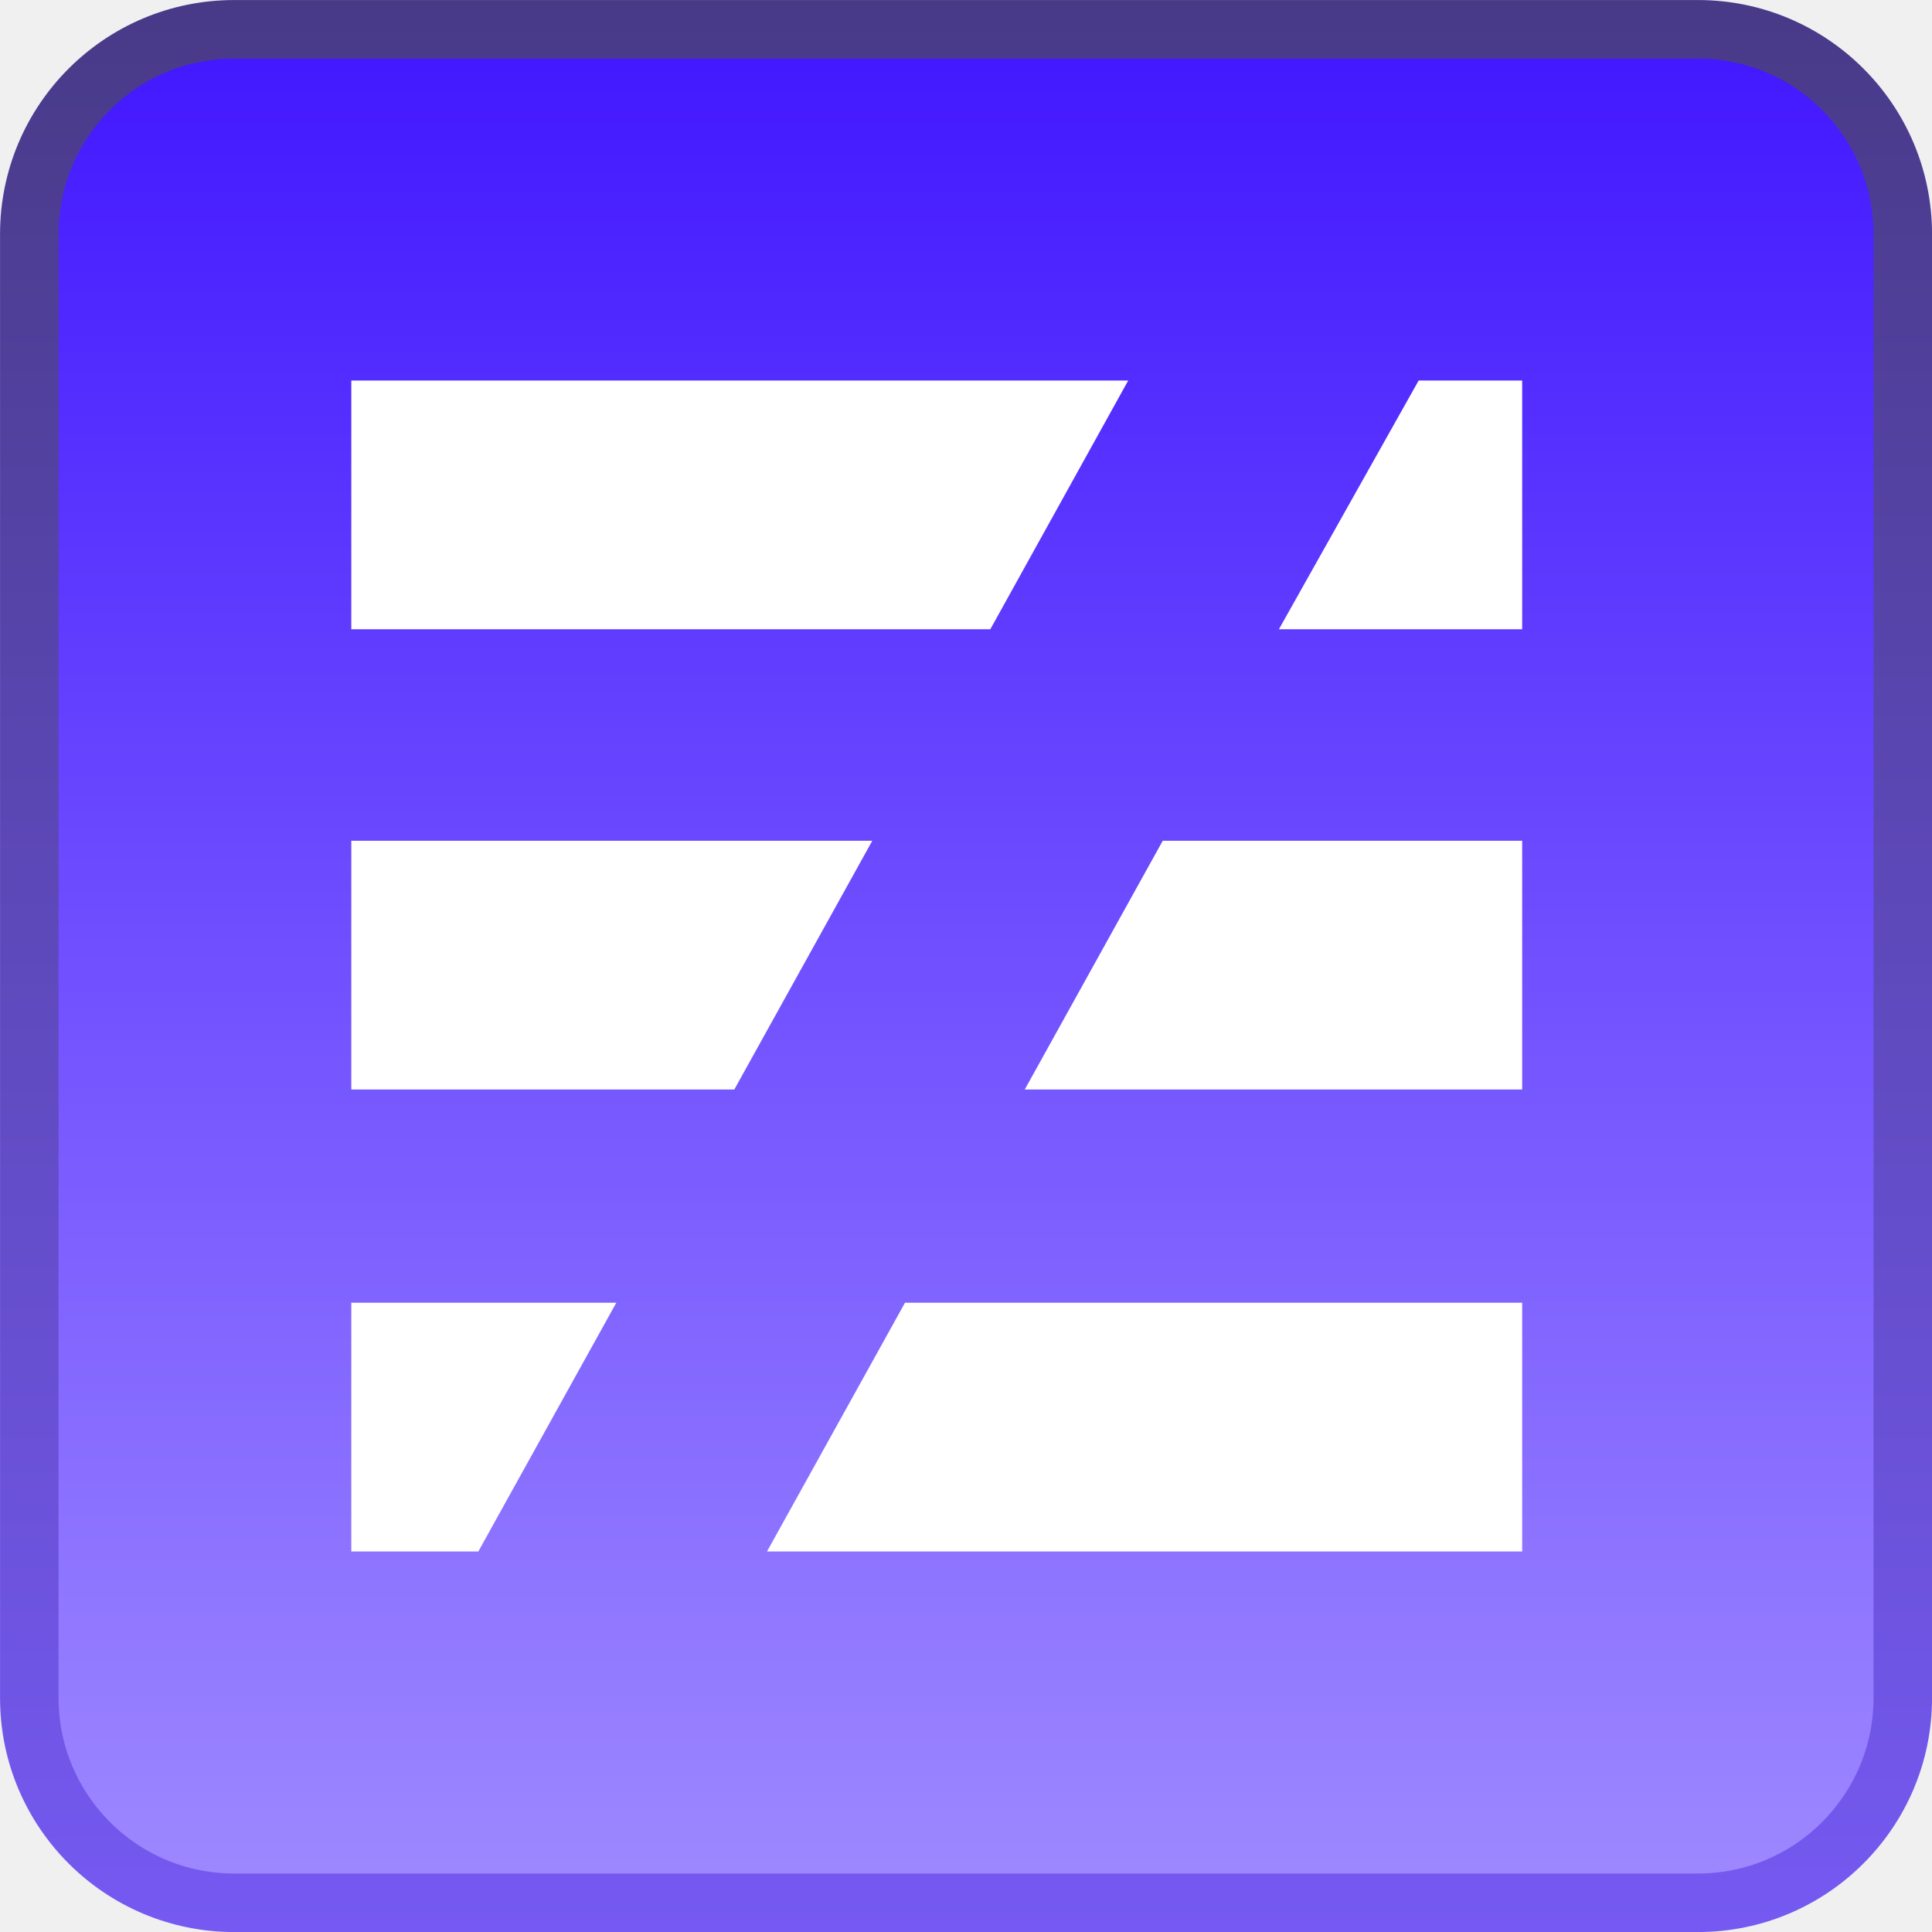
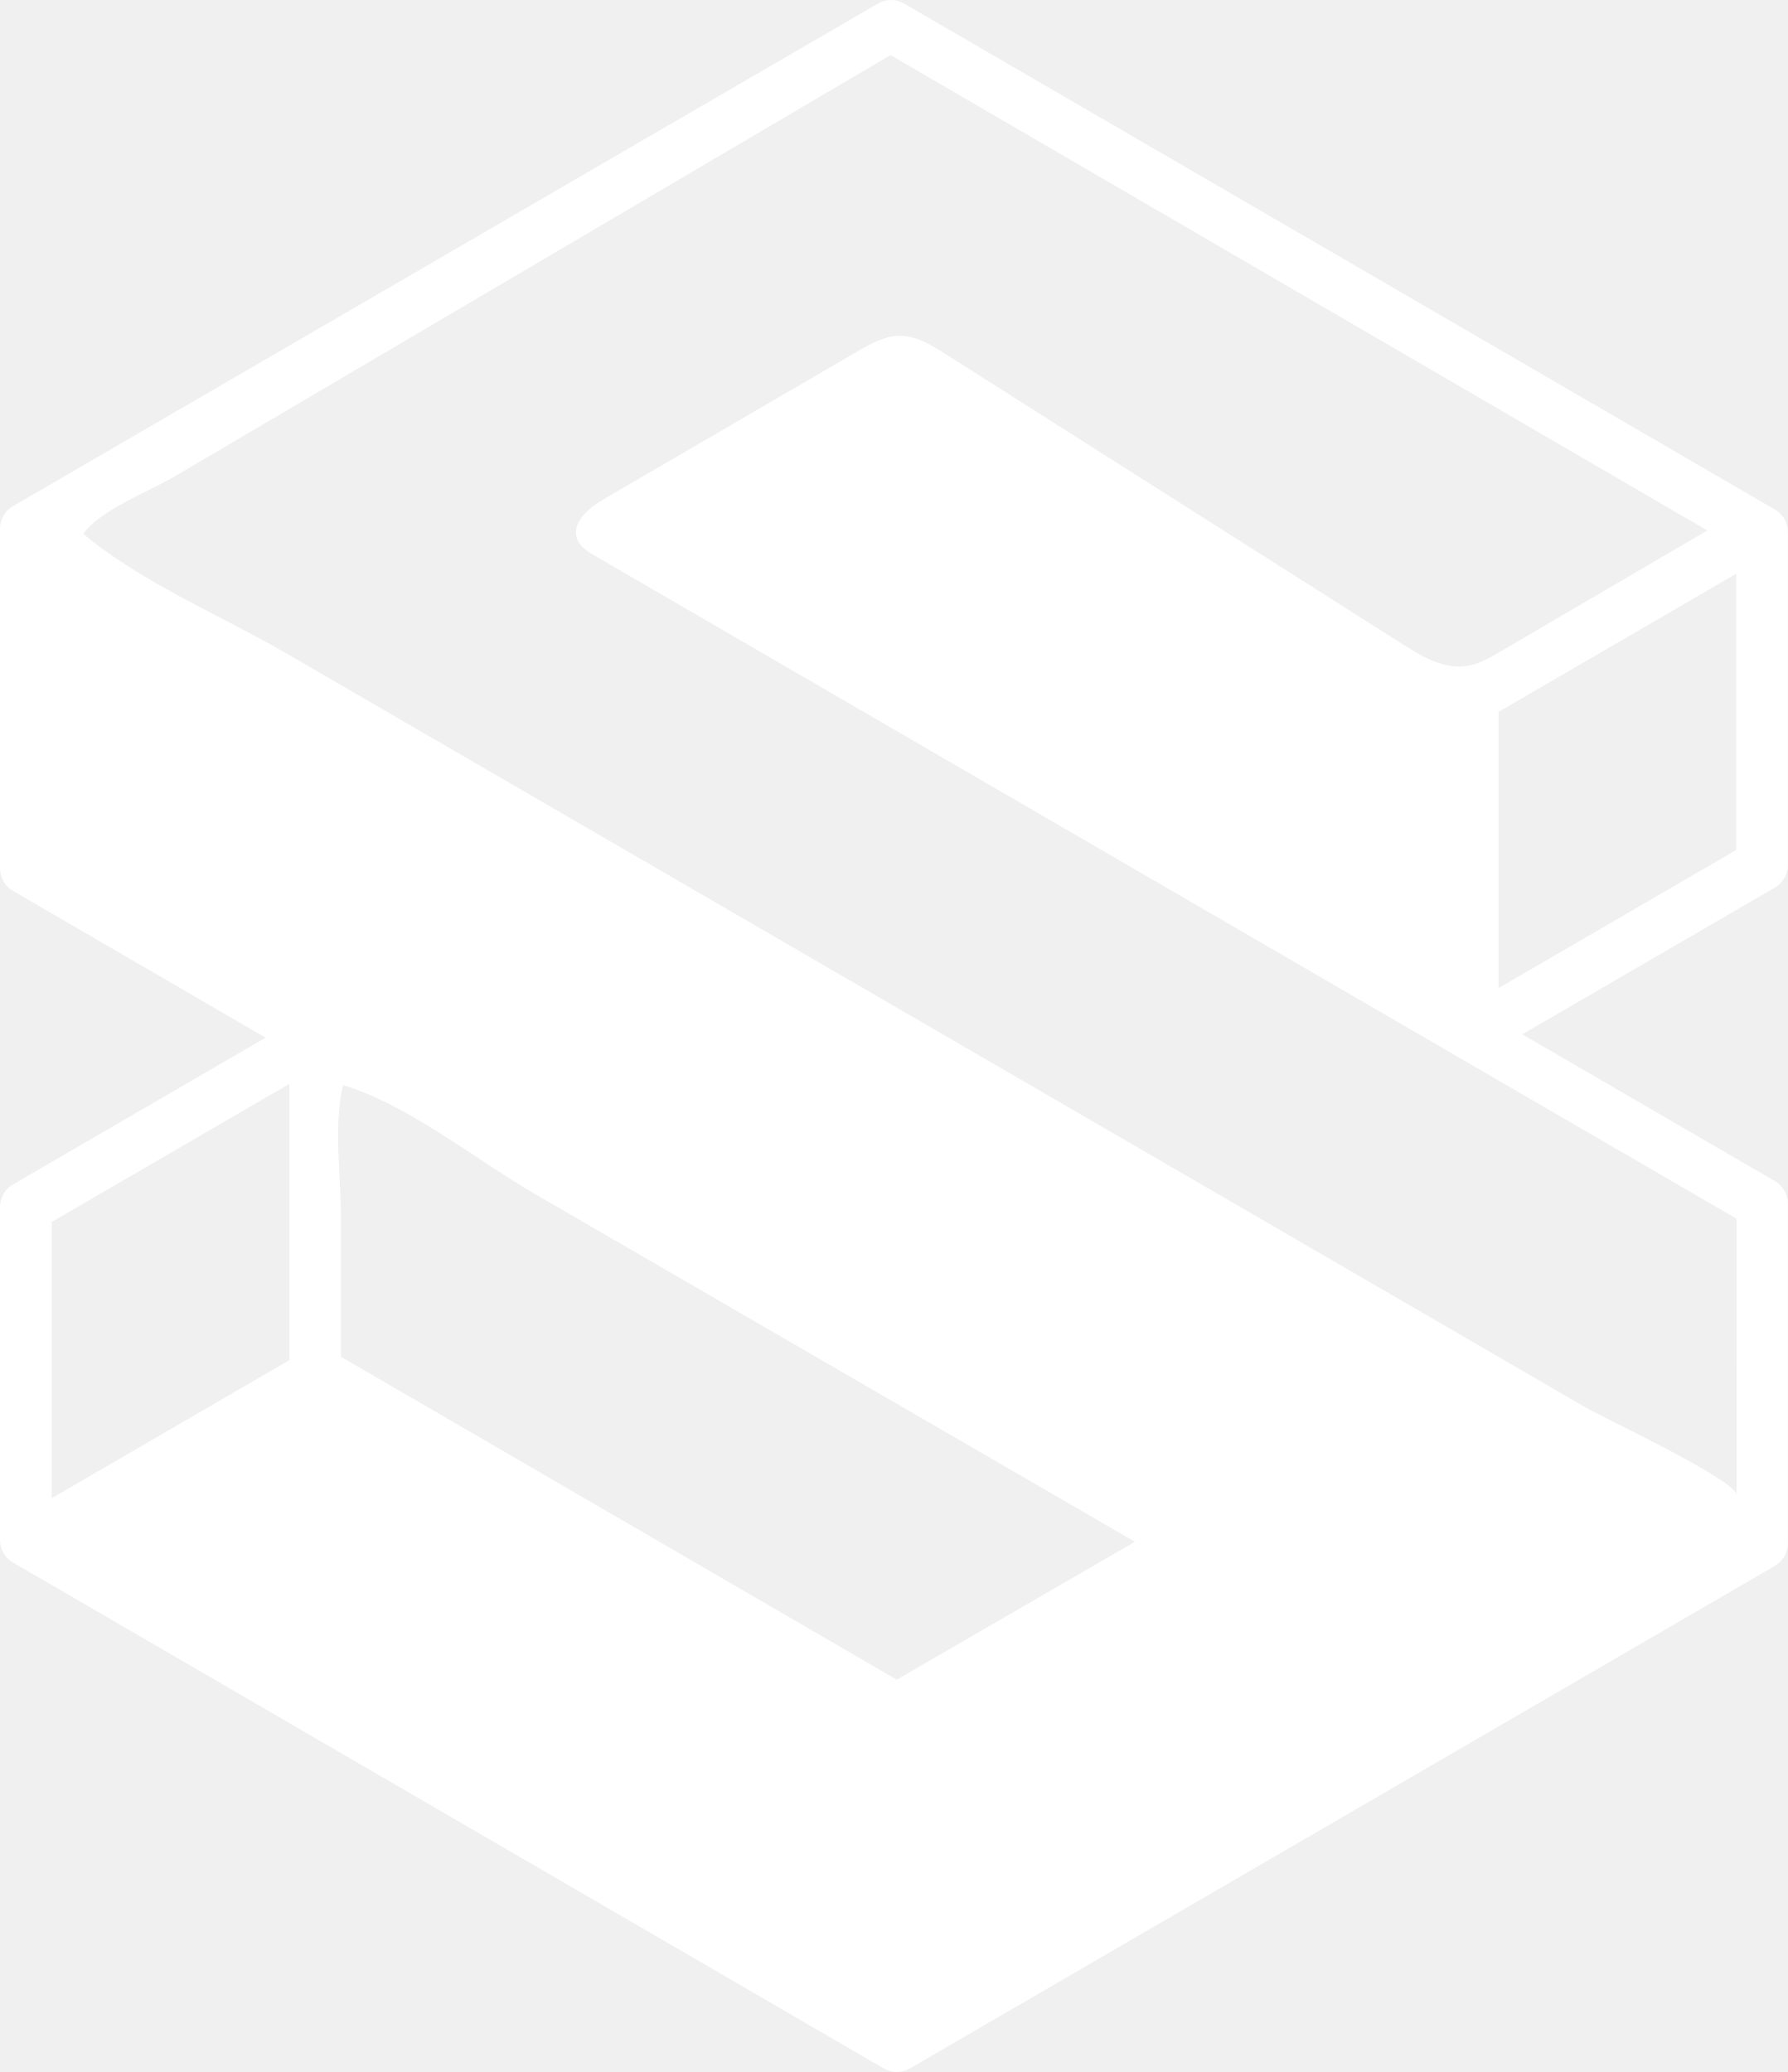
- <svg xmlns="http://www.w3.org/2000/svg" width="24" height="24" viewBox="0 0 24 24" fill="none">
-   <rect x="0.364" y="0.364" width="23.273" height="23.273" rx="2.545" fill="url(#paint0_linear_2032_692)" />
-   <rect x="0.364" y="0.364" width="23.273" height="23.273" rx="2.545" stroke="url(#paint1_linear_2032_692)" stroke-width="0.727" />
-   <path d="M15.887 7.817H18.909V4.727H17.623L15.887 7.817Z" fill="white" />
-   <path d="M4.364 4.727V7.817H12.302L14.015 4.727H4.364Z" fill="white" />
-   <path d="M4.364 10.444V13.534H9.122L10.836 10.444H4.364Z" fill="white" />
-   <path d="M18.909 13.534V10.444H14.444L12.73 13.534H18.909Z" fill="white" />
-   <path d="M4.364 16.183V19.273H5.942L7.656 16.183H4.364Z" fill="white" />
-   <path d="M18.909 19.273V16.183H11.242L9.528 19.273H18.909Z" fill="white" />
-   <defs>
-     <linearGradient id="paint0_linear_2032_692" x1="12" y1="0" x2="12" y2="24" gradientUnits="userSpaceOnUse">
-       <stop stop-color="#4015FF" />
-       <stop offset="1" stop-color="#A08BFF" />
-     </linearGradient>
-     <linearGradient id="paint1_linear_2032_692" x1="12" y1="0" x2="12" y2="24" gradientUnits="userSpaceOnUse">
-       <stop stop-color="#483A87" />
-       <stop offset="1" stop-color="#7559F2" />
-     </linearGradient>
-   </defs>
+ <svg xmlns="http://www.w3.org/2000/svg" width="88" height="102" viewBox="0 0 88 102" fill="none">
+   <path d="M87.359 43.693C87.756 43.465 88 43.042 88 42.583V26.192C88 25.735 87.757 25.312 87.363 25.084L87.222 25.003L44.63 0.251L44.488 0.169C44.095 -0.057 43.614 -0.056 43.222 0.172L29.121 8.365C29.097 8.38 29.073 8.395 29.049 8.41C29.025 8.423 29.002 8.436 28.979 8.448L14.879 16.644C14.857 16.656 14.835 16.669 14.814 16.683C14.788 16.696 14.761 16.71 14.736 16.726L0.635 24.921C0.243 25.15 0 25.572 0 26.028V42.746C0 43.203 0.243 43.625 0.635 43.854L13.073 51.082L0.783 58.226L0.641 58.308C0.244 58.535 0 58.959 0 59.418V75.808C0 76.265 0.243 76.688 0.637 76.916L0.778 76.998V76.999L43.37 101.749L43.512 101.831C43.708 101.944 43.925 102 44.142 102C44.362 102 44.581 101.943 44.778 101.829L58.879 93.635C58.903 93.621 58.927 93.605 58.951 93.59C58.974 93.577 58.998 93.566 59.021 93.552L73.121 85.358C73.146 85.344 73.17 85.329 73.194 85.313C73.218 85.3 73.241 85.289 73.264 85.275L87.365 77.081C87.757 76.852 88 76.43 88 75.973V59.254C88 58.797 87.757 58.375 87.365 58.146L74.927 50.918L87.217 43.775L87.359 43.693L87.359 43.693ZM16.785 66.793V60.018C16.785 57.944 16.41 55.409 16.885 53.416C20.084 54.376 23.407 57.082 26.323 58.772C29.604 60.675 32.887 62.579 36.169 64.481C42.733 68.286 49.297 72.091 55.86 75.898C51.954 78.16 48.046 80.423 44.137 82.687C35.019 77.389 25.903 72.091 16.785 66.793L16.785 66.793ZM2.542 60.157L14.243 53.356V66.957L2.542 73.757V60.157ZM85.48 59.998C85.479 64.528 85.476 69.06 85.475 73.59C85.429 72.847 78.909 69.788 78.059 69.294C75.484 67.799 72.908 66.305 70.333 64.809C65.183 61.82 60.032 58.83 54.883 55.84C44.582 49.862 34.281 43.882 23.981 37.904C20.685 35.99 17.388 34.077 14.092 32.163C10.886 30.302 6.919 28.66 4.097 26.276C4.989 25.07 7.279 24.228 8.597 23.453C10.231 22.491 11.865 21.529 13.499 20.567C16.87 18.583 20.24 16.599 23.61 14.614C30.352 10.646 37.092 6.679 43.832 2.711C57.233 10.512 70.635 18.313 84.035 26.114C80.637 28.102 77.239 30.091 73.842 32.079C73.318 32.386 72.778 32.698 72.178 32.786C71.061 32.953 69.996 32.321 69.041 31.715C61.529 26.945 54.019 22.176 46.507 17.408C45.835 16.981 45.116 16.538 44.32 16.532C43.555 16.525 42.852 16.923 42.191 17.308C38.026 19.733 33.861 22.158 29.697 24.585C28.956 25.016 28.097 25.756 28.415 26.556C28.564 26.931 28.933 27.158 29.28 27.359C48.013 38.238 66.746 49.118 85.48 59.998L85.48 59.998ZM85.458 41.843L73.757 48.644V35.044L85.458 28.244V41.843Z" fill="white" />
</svg>
